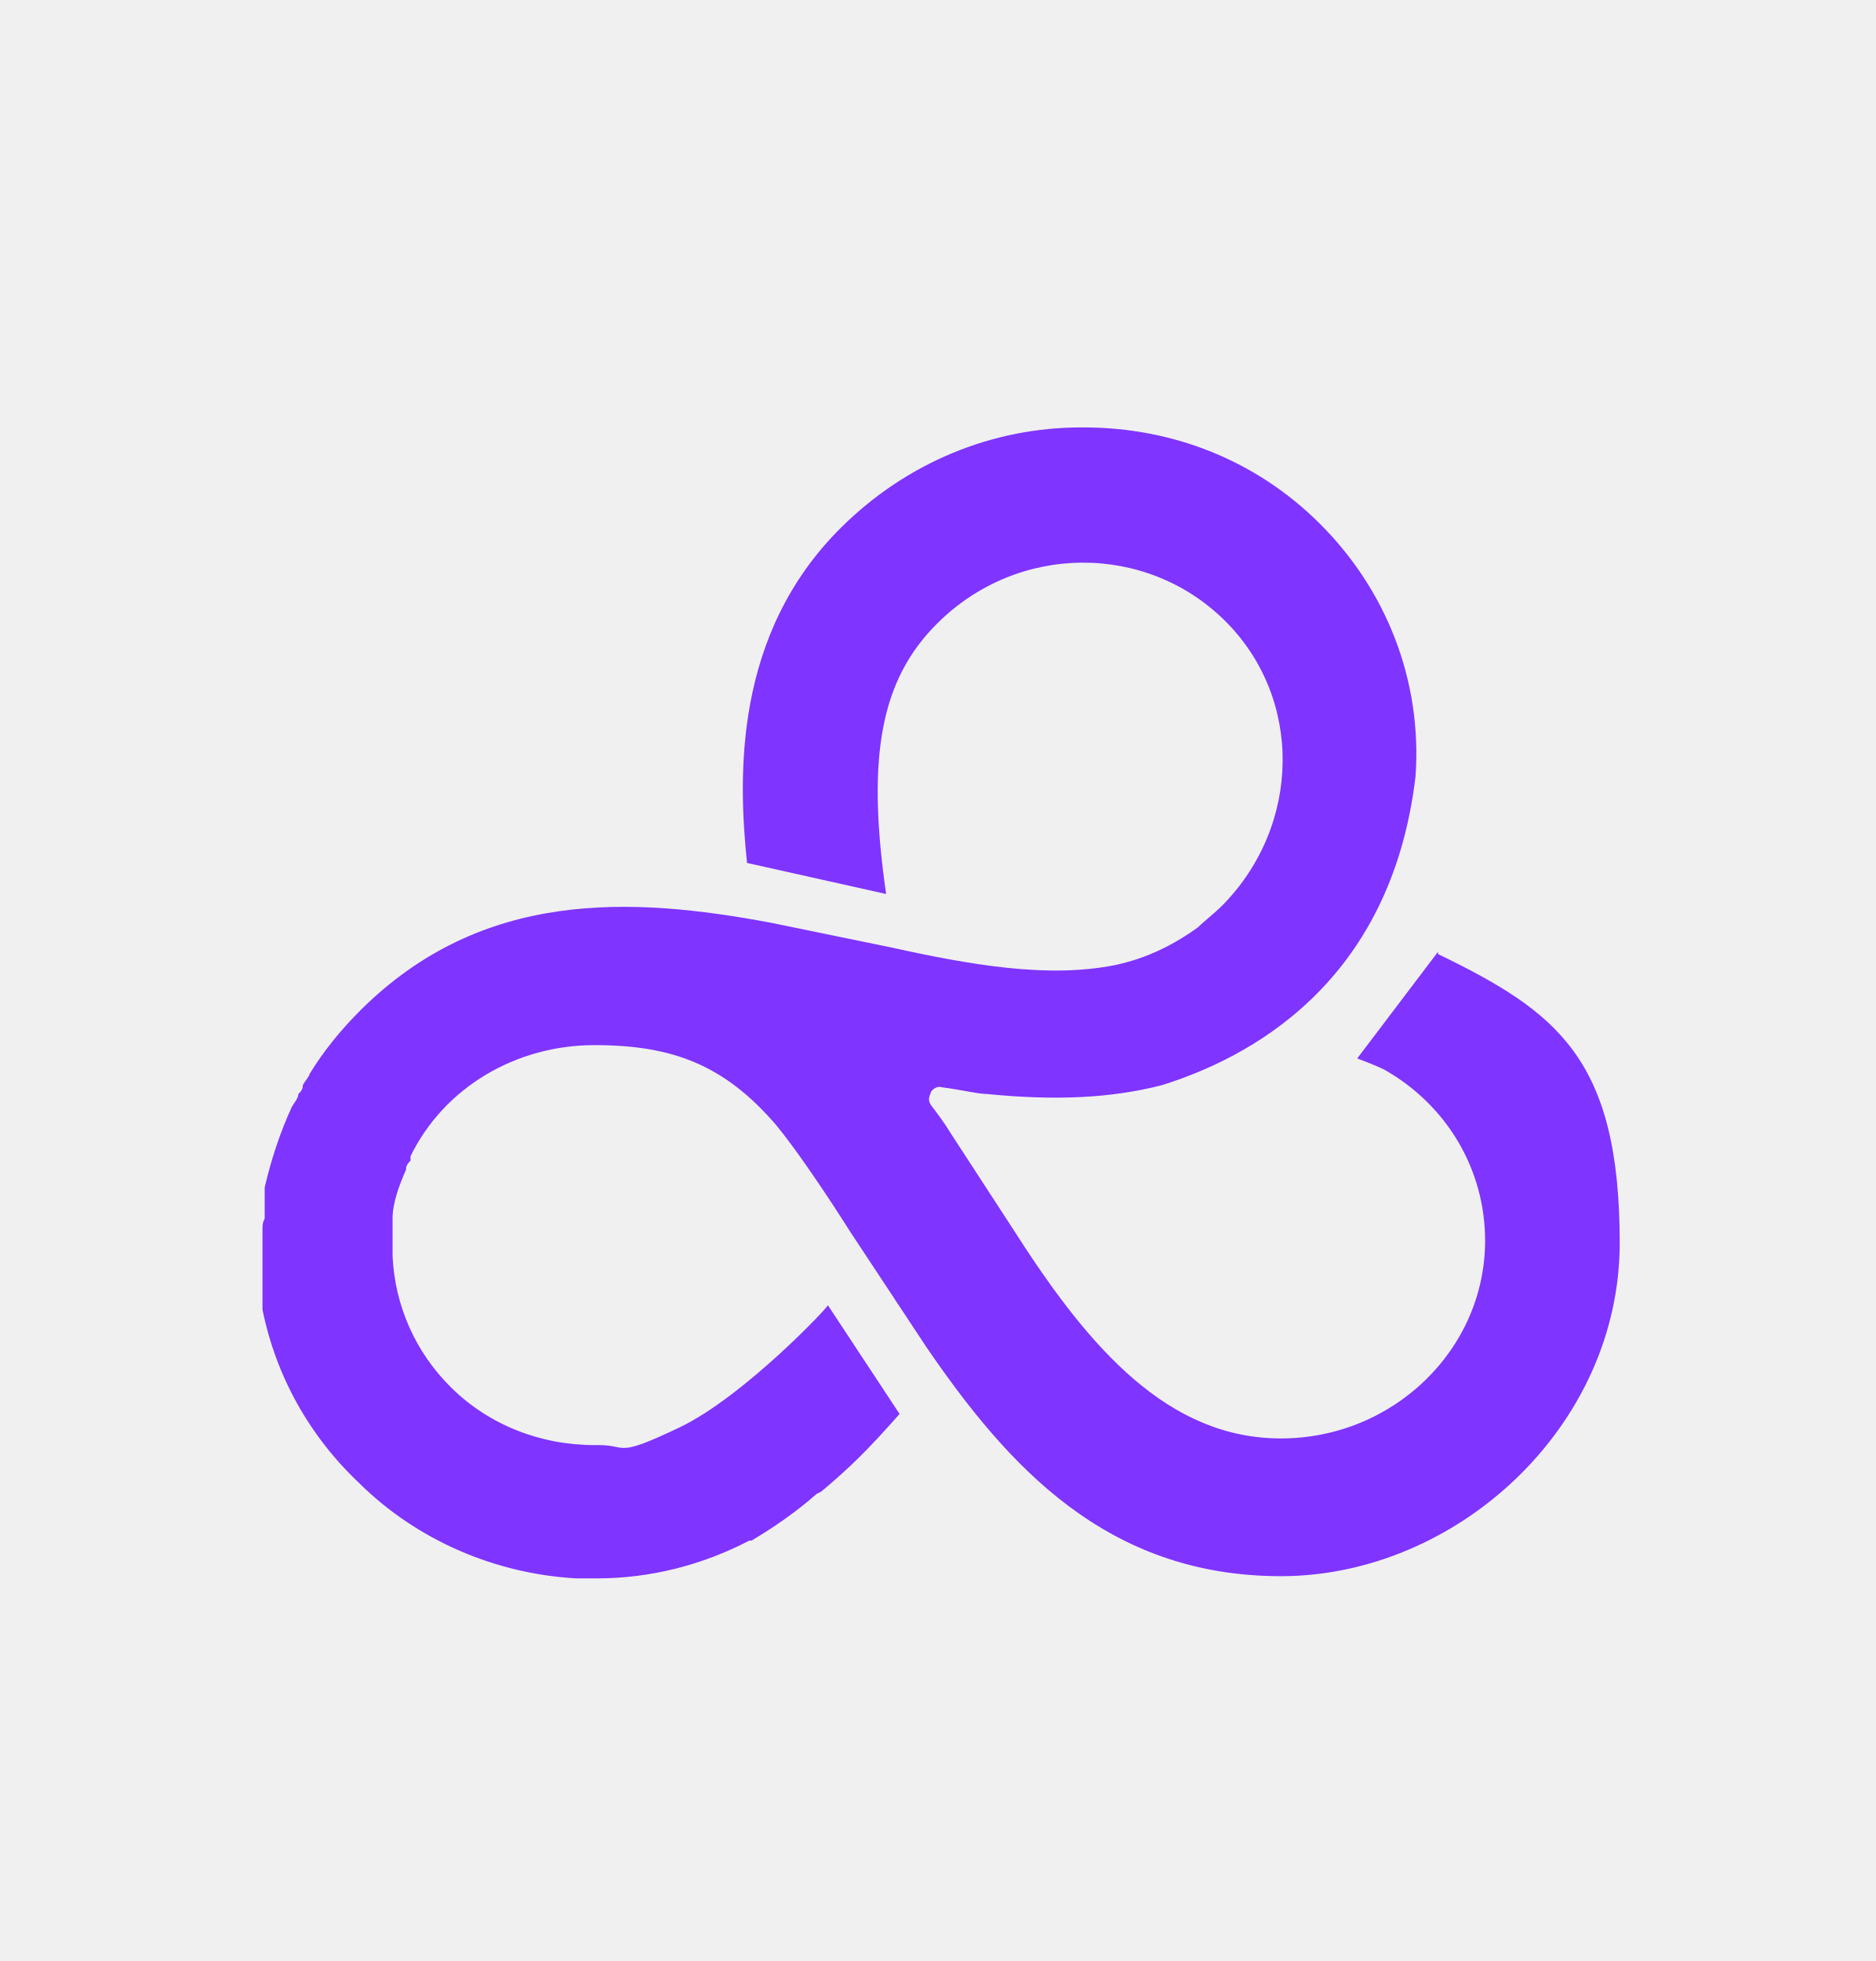
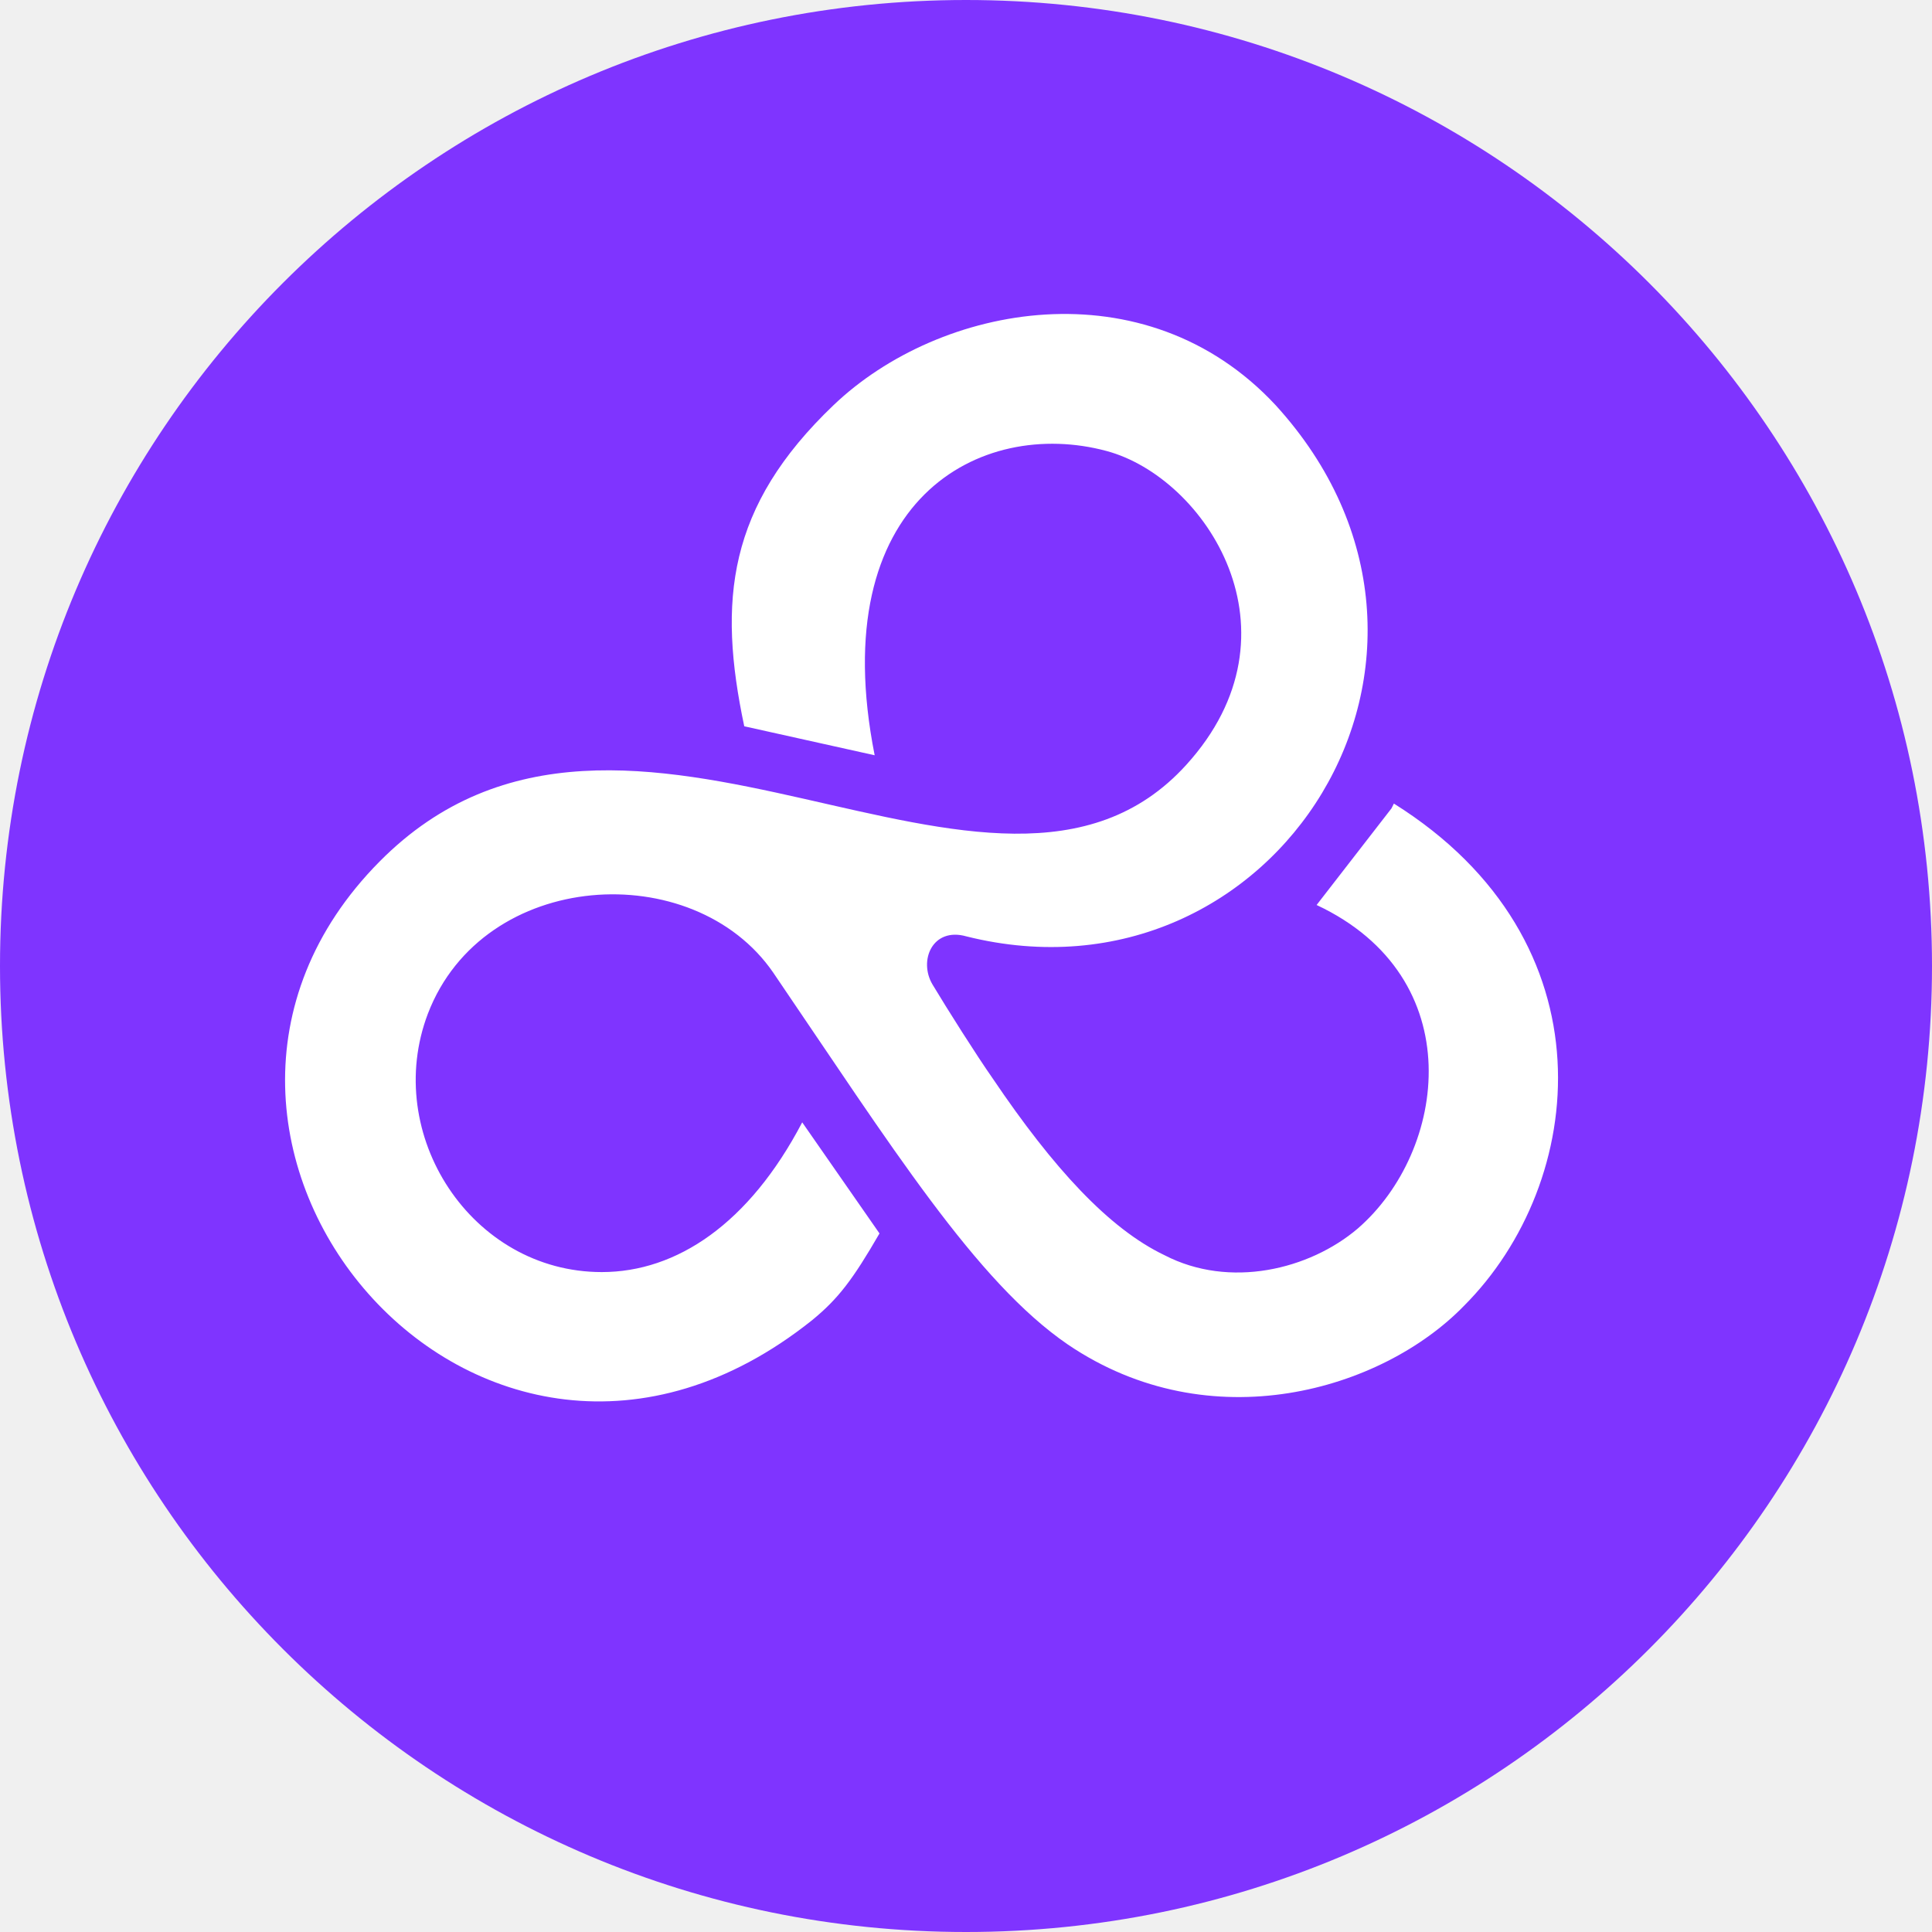
- <svg xmlns="http://www.w3.org/2000/svg" width="44" height="46" viewBox="0 0 44 46" fill="none">
-   <path d="M33.737 22.327L31.842 24.828C31.842 24.828 32.263 24.985 32.474 25.089C33.947 25.923 34.842 27.435 34.842 29.103C34.842 31.657 32.684 33.742 30.052 33.742C27.421 33.742 25.579 31.657 23.842 28.946L22.316 26.601C22.158 26.34 22 26.132 21.842 25.923C21.737 25.767 21.842 25.663 21.842 25.61C21.842 25.61 21.947 25.454 22.105 25.506C22.526 25.558 22.947 25.663 23.158 25.663C24.737 25.819 26.052 25.767 27.263 25.454C29.263 24.828 32.631 23.108 33.21 18.209C33.368 15.968 32.526 13.831 30.947 12.267C29.474 10.807 27.526 10.026 25.421 10.026C23.316 10.026 25.421 10.026 25.368 10.026C23.263 10.026 21.263 10.86 19.737 12.371C17.21 14.873 17.316 18.209 17.526 20.242L20.789 20.971C20.316 17.688 20.684 15.915 22 14.613C23.895 12.736 26.895 12.736 28.737 14.56C30.579 16.385 30.526 19.356 28.684 21.232C28.474 21.441 28.263 21.597 28.105 21.753C27.526 22.17 26.895 22.483 26.158 22.639C24.579 22.952 22.789 22.639 20.895 22.222L18.105 21.649C14.789 21.024 11.316 20.867 8.473 23.682C8 24.151 7.579 24.672 7.263 25.193C7.263 25.245 7.158 25.35 7.105 25.454C7.105 25.558 7.052 25.61 7 25.663C7 25.767 6.895 25.871 6.842 25.975C6.579 26.549 6.368 27.174 6.21 27.852C6.21 27.956 6.21 28.06 6.21 28.112V28.581C6.158 28.686 6.158 28.738 6.158 28.842C6.158 28.998 6.158 29.155 6.158 29.259C6.158 29.363 6.158 29.52 6.158 29.676C6.158 29.78 6.158 29.936 6.158 30.041C6.158 30.145 6.158 30.301 6.158 30.406V30.718C6.473 32.282 7.263 33.689 8.421 34.784C9.789 36.139 11.631 36.921 13.526 37.025C13.684 37.025 13.842 37.025 14 37.025C15.263 37.025 16.474 36.712 17.579 36.139H17.631C18.158 35.826 18.684 35.462 19.158 35.044L19.263 34.992C19.947 34.419 20.368 34.002 21.105 33.168L19.421 30.614C19.526 30.562 17.474 32.751 15.947 33.481C14.421 34.211 14.737 33.898 14.053 33.898H13.947C12.684 33.898 11.473 33.429 10.579 32.543C9.737 31.709 9.263 30.614 9.21 29.467C9.21 29.363 9.21 29.311 9.21 29.207C9.21 29.103 9.21 29.103 9.21 28.998C9.21 28.894 9.21 28.738 9.21 28.581C9.21 28.216 9.368 27.799 9.526 27.435C9.526 27.383 9.526 27.33 9.631 27.226C9.631 27.226 9.631 27.226 9.631 27.122C10.421 25.506 12.105 24.516 13.947 24.516C15.789 24.516 17 24.985 18.21 26.392C18.684 26.965 19.421 28.06 19.947 28.894L21.737 31.604C23.631 34.367 25.947 36.973 30.052 36.973C34.158 36.973 38 33.481 38 29.155C38 24.828 36.526 23.734 33.737 22.379V22.327Z" fill="#7F34FF" />
+ <svg xmlns="http://www.w3.org/2000/svg" width="80" height="80" viewBox="0 0 80 80" fill="none">
+   <path d="M80 40C80 62.091 62.091 80 40 80C17.909 80 0 62.091 0 40C0 17.909 17.909 0 40 0C62.091 0 80 17.909 80 40Z" fill="#7F34FF" />
+   <path d="M57.618 33.474L54.518 37.474C60.918 40.474 59.918 47.674 56.218 50.874C54.218 52.574 50.918 53.374 48.218 51.974C45.918 50.874 43.618 48.374 41.118 44.674C40.418 43.674 39.218 41.774 38.618 40.774C38.018 39.774 38.618 38.374 40.018 38.774C52.818 41.974 62.218 27.074 52.818 16.774C47.418 10.974 38.918 12.574 34.518 16.774C30.118 20.974 29.718 24.874 30.818 30.074L36.218 31.274C34.118 20.674 40.618 17.274 45.818 18.674C49.918 19.774 54.118 26.174 49.118 31.674C41.218 40.374 25.918 25.374 15.718 35.674C4.418 47.074 19.818 65.674 33.618 54.674C34.718 53.774 35.318 52.974 36.418 51.074L33.218 46.474C31.018 50.674 28.018 52.674 24.918 52.674C19.518 52.674 15.818 46.974 17.718 41.974C20.018 35.974 28.718 35.474 32.018 40.274C36.918 47.474 40.418 53.074 44.218 55.674C50.118 59.674 57.218 57.574 60.618 54.074C65.718 48.974 66.818 38.974 57.718 33.274L57.618 33.474Z" fill="white" />
</svg>
